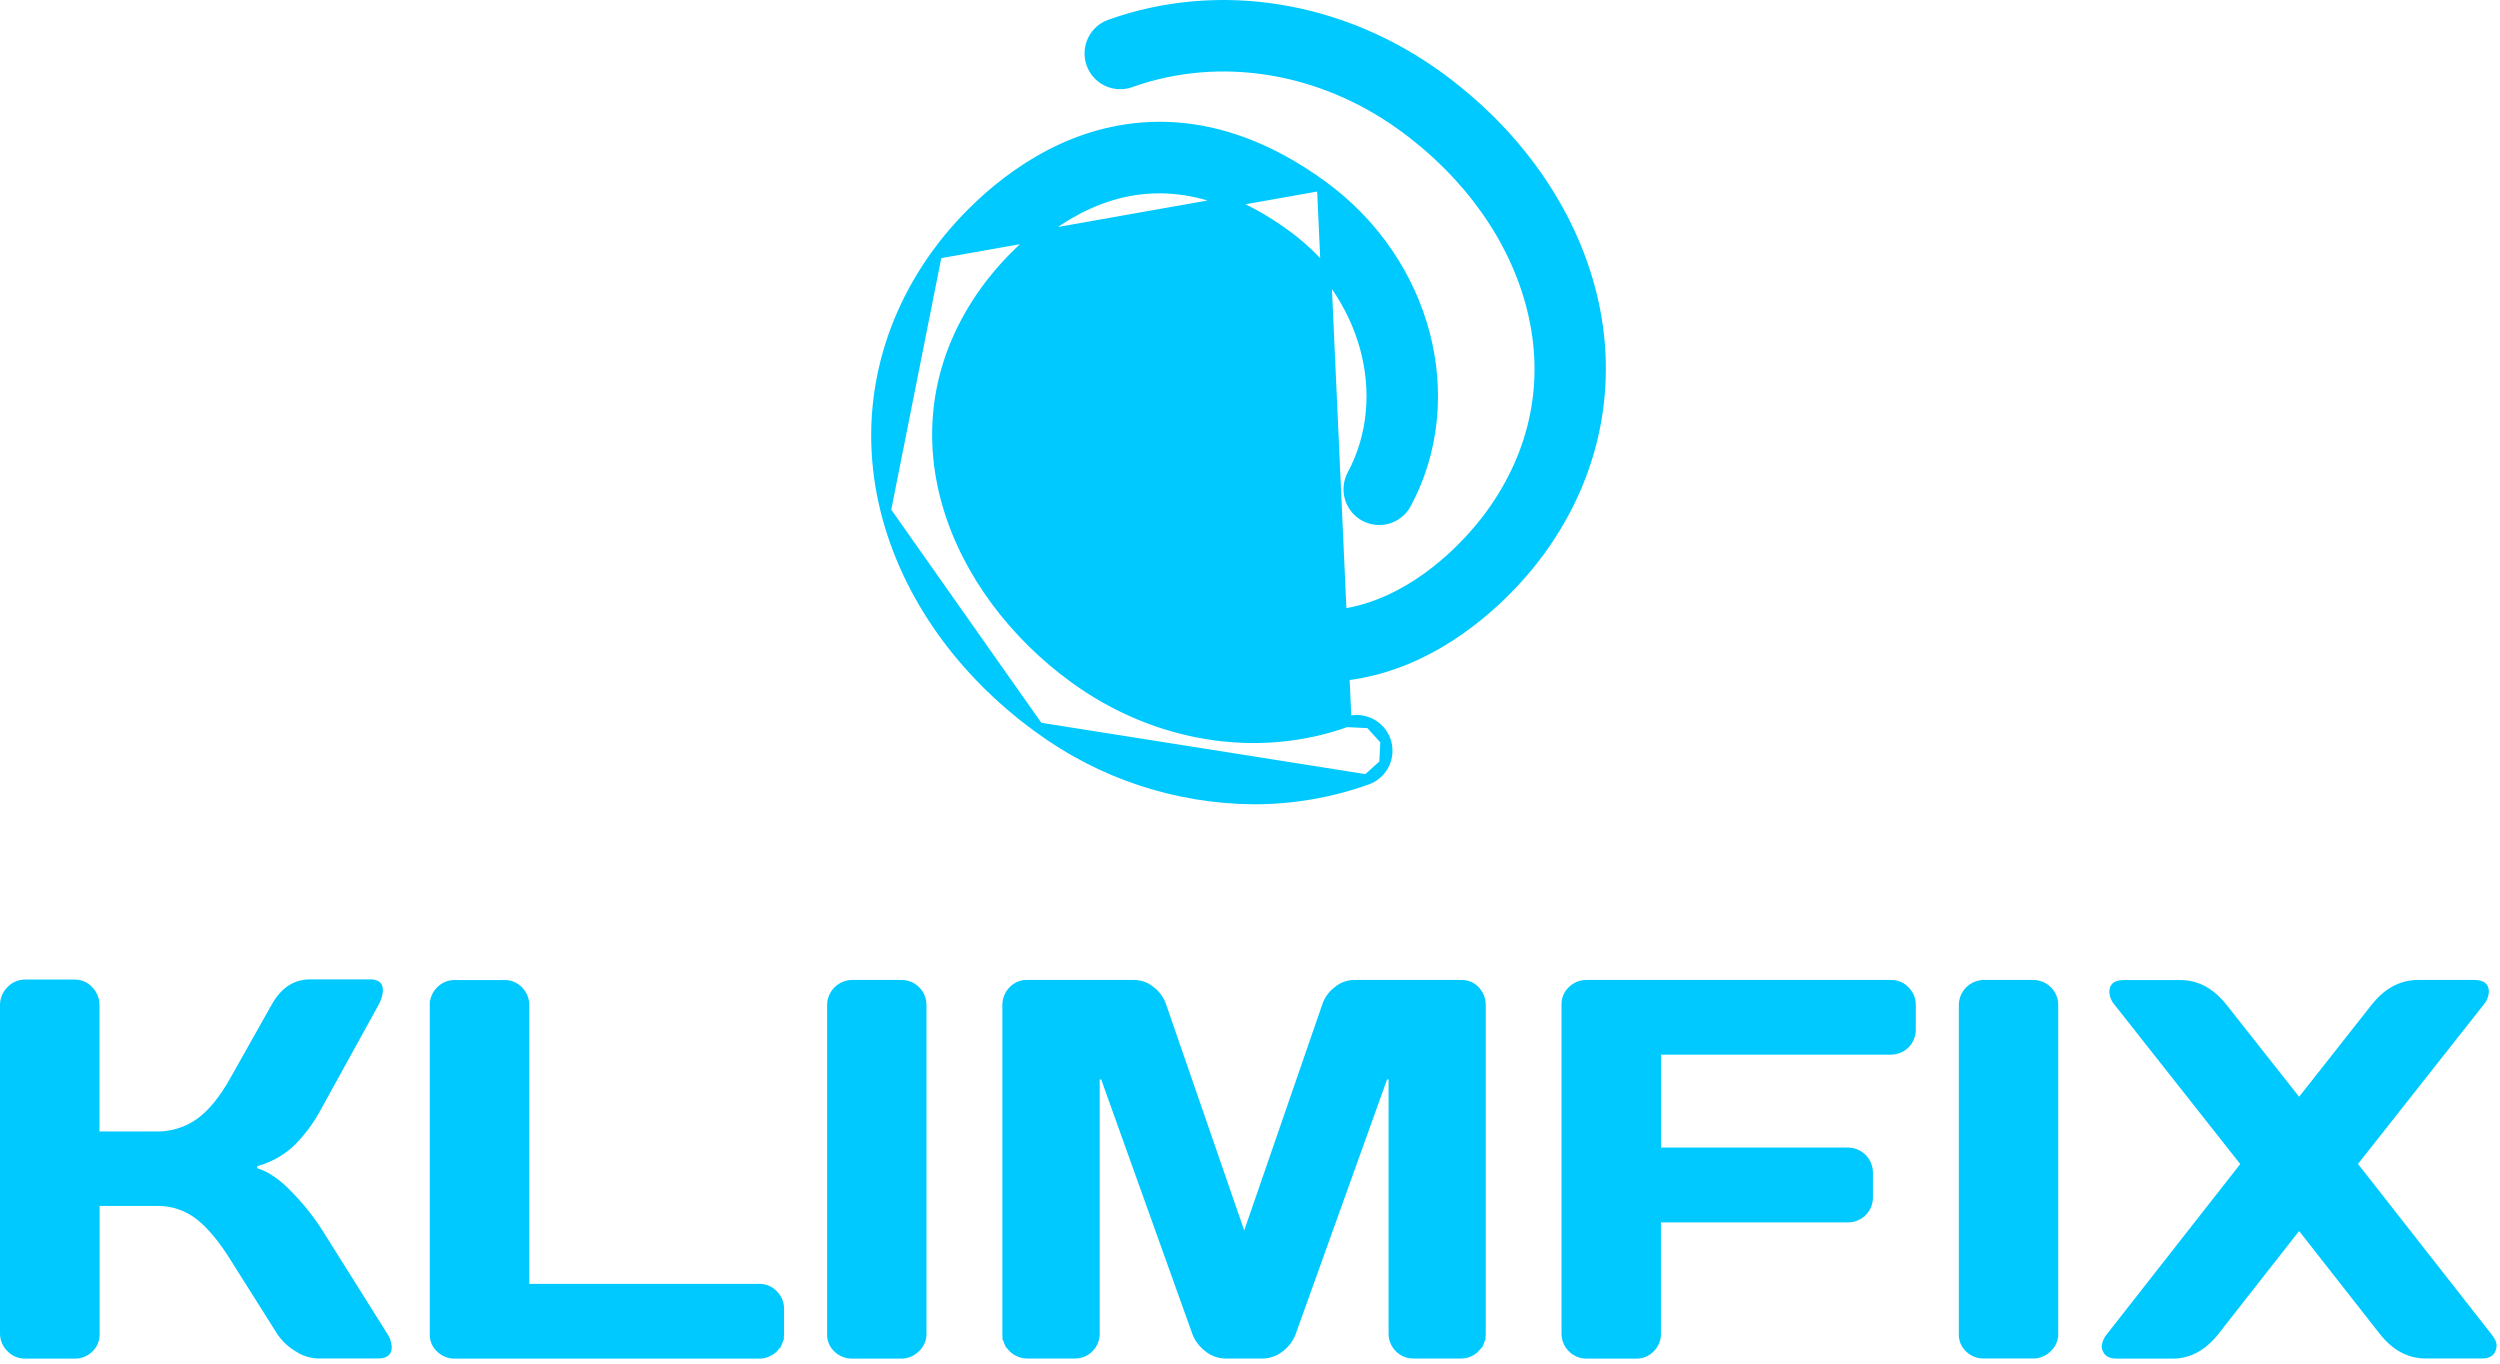
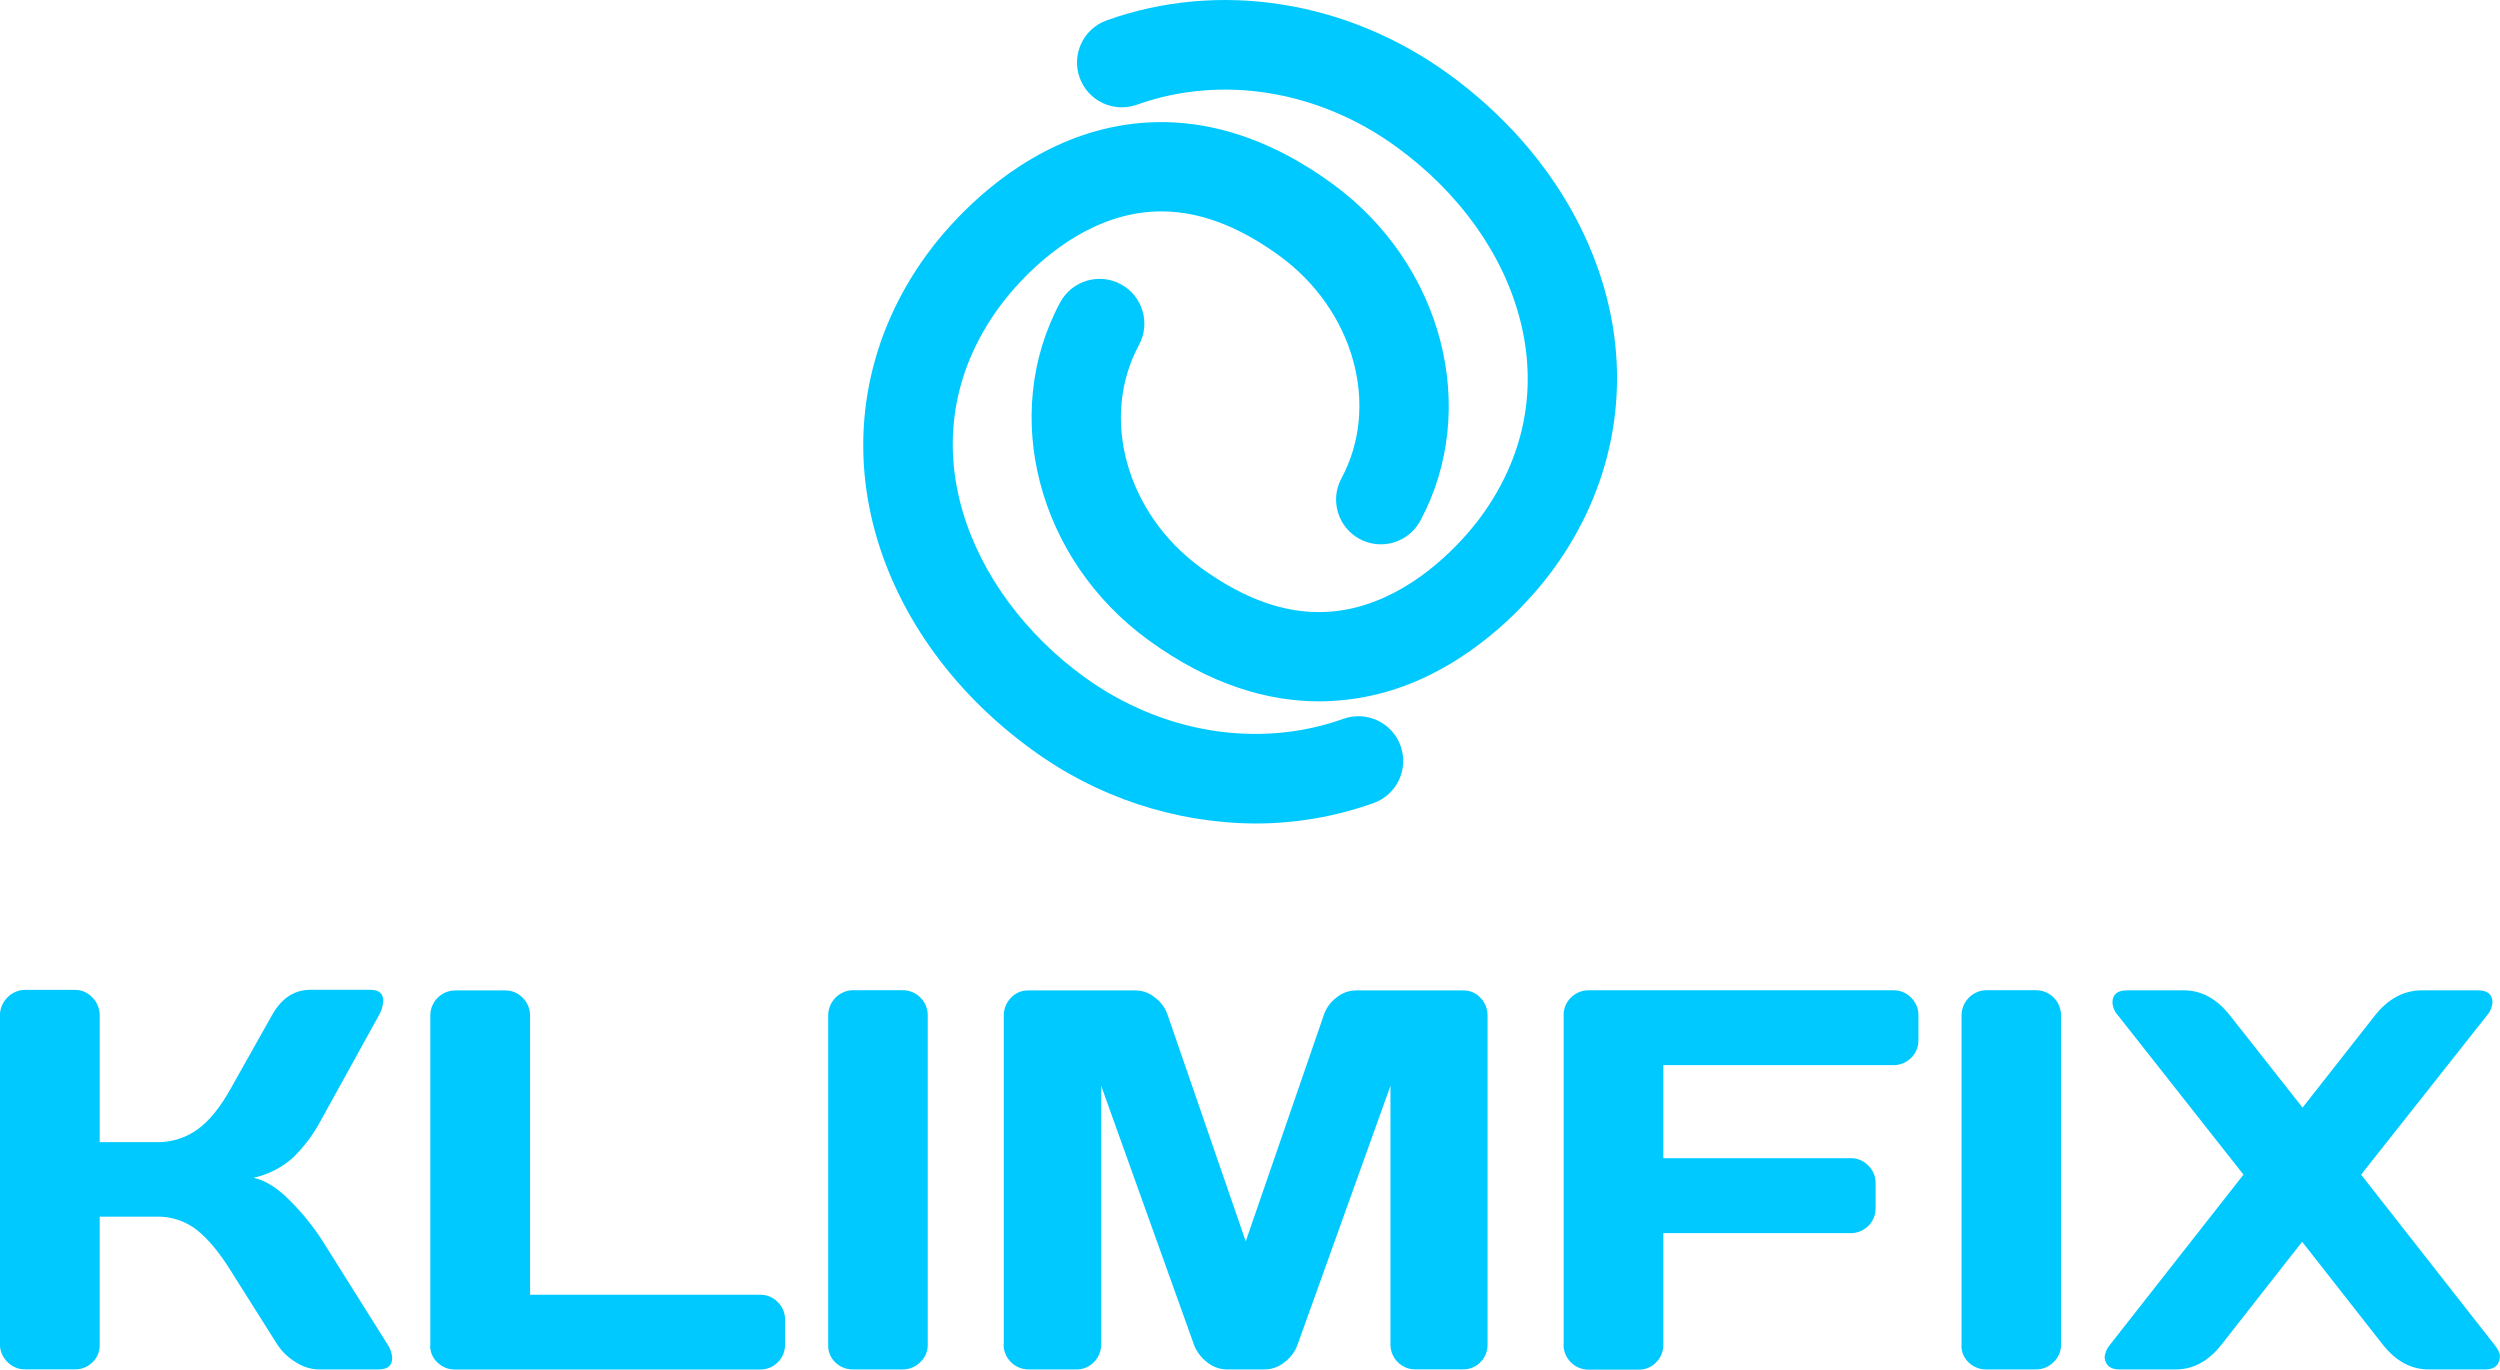
- <svg xmlns="http://www.w3.org/2000/svg" width="242" height="132" viewBox="0 0 242 132" fill="none">
-   <path d="M144.305 49.802L144.305 49.801C148.664 43.786 150.066 36.874 148.297 29.841C146.603 23.094 142.149 16.837 135.784 12.21L135.49 12.614L135.784 12.21C127.901 6.48 118.055 4.879 109.439 7.962C108.7 8.227 107.886 8.186 107.176 7.851C106.467 7.515 105.919 6.911 105.655 6.171C105.391 5.432 105.431 4.618 105.767 3.908C106.103 3.198 106.707 2.651 107.446 2.387L107.446 2.387C117.884 -1.347 129.778 0.527 139.263 7.421L139.557 7.016L139.263 7.421C146.778 12.881 152.016 20.338 154.037 28.399L154.037 28.399C156.214 37.069 154.46 45.905 149.09 53.291L149.09 53.292C147.584 55.373 143.37 60.512 136.955 63.456L136.953 63.457C133.996 64.825 130.778 65.539 127.52 65.551C122.973 65.551 117.639 64.129 111.807 59.89C101.633 52.495 98.181 39.215 103.693 29.001C104.066 28.31 104.698 27.795 105.45 27.571C106.203 27.346 107.013 27.43 107.704 27.803C108.395 28.176 108.909 28.808 109.134 29.561C109.359 30.313 109.275 31.124 108.902 31.814C104.761 39.481 107.556 49.481 115.29 55.101C121.814 59.851 128.308 60.893 134.494 58.065C139.806 55.643 143.344 51.126 144.305 49.802Z" fill="#00C9FF" stroke="#00C9FF" />
-   <path d="M100.514 70.426L100.517 70.428C106.563 74.88 113.863 77.304 121.371 77.355C125.106 77.359 128.814 76.719 132.331 75.463L100.514 70.426ZM100.514 70.426C93.003 64.965 87.762 57.508 85.741 49.448L85.741 49.448M100.514 70.426L85.741 49.448M85.741 49.448C83.567 40.778 85.321 31.945 90.691 24.555L90.691 24.555M85.741 49.448L90.691 24.555M90.691 24.555C92.197 22.474 96.411 17.335 102.826 14.391C108.493 11.805 117.437 10.29 127.977 17.951L127.977 17.951M90.691 24.555L127.977 17.951M127.977 17.951C138.152 25.344 141.604 38.621 136.079 48.834C135.696 49.504 135.066 49.996 134.324 50.208C133.581 50.421 132.784 50.334 132.104 49.966C131.424 49.599 130.914 48.98 130.685 48.242C130.456 47.505 130.523 46.708 130.872 46.021C135.01 38.355 132.21 28.358 124.482 22.74C117.958 17.99 111.461 16.945 105.274 19.776C99.963 22.197 96.426 26.714 95.467 28.039C90.564 34.783 89.781 42.087 91.692 48.756C93.599 55.41 98.18 61.418 103.988 65.637C111.871 71.367 121.714 72.968 130.329 69.884L130.33 69.884M127.977 17.951L130.33 69.884M130.33 69.884C131.07 69.619 131.885 69.658 132.595 69.993M130.33 69.884L132.595 69.993M132.595 69.993C133.306 70.329 133.855 70.933 134.12 71.673M132.595 69.993L134.12 71.673M134.12 71.673C134.385 72.413 134.346 73.228 134.011 73.938M134.12 71.673L134.011 73.938M134.011 73.938C133.675 74.649 133.072 75.197 132.332 75.463L134.011 73.938Z" fill="#00C9FF" stroke="#00C9FF" />
-   <path d="M28.885 130.385L28.872 130.377L28.859 130.369C28.209 129.987 27.655 129.461 27.24 128.831L22.746 121.708C22.746 121.708 22.746 121.707 22.745 121.706C21.653 119.941 20.537 118.583 19.388 117.66L19.386 117.659C18.18 116.699 16.675 116.195 15.135 116.234H9.644H9.144V116.734V129.151H9.144L9.144 129.161C9.149 129.403 9.103 129.645 9.009 129.869C8.915 130.092 8.775 130.294 8.599 130.461L8.599 130.461L8.589 130.471C8.412 130.647 8.201 130.787 7.969 130.88C7.737 130.974 7.488 131.019 7.238 131.015L7.238 131.015H7.229L2.428 131.015L2.423 131.015C2.171 131.017 1.922 130.968 1.691 130.87C1.459 130.772 1.251 130.627 1.078 130.444L1.072 130.437L1.065 130.431C0.884 130.253 0.741 130.041 0.643 129.807C0.546 129.572 0.498 129.321 0.5 129.067H0.5V129.062V97.302H0.5L0.5 97.298C0.498 97.042 0.547 96.788 0.644 96.551C0.742 96.314 0.886 96.099 1.067 95.919L1.075 95.911L1.082 95.903C1.253 95.718 1.461 95.571 1.692 95.471C1.923 95.371 2.172 95.32 2.424 95.322L2.424 95.322H2.428H7.229V95.322L7.235 95.322C7.484 95.319 7.731 95.369 7.959 95.469C8.187 95.568 8.392 95.715 8.559 95.9L8.566 95.907L8.572 95.914C8.934 96.284 9.135 96.781 9.132 97.299H9.132V97.302V109.527V110.027H9.632H15.124C16.642 110.056 18.13 109.595 19.365 108.712L19.366 108.711C20.584 107.838 21.706 106.446 22.745 104.579C22.745 104.579 22.746 104.578 22.746 104.578L26.715 97.529L26.715 97.529L26.717 97.525C27.55 96.017 28.625 95.326 29.948 95.304H35.847C36.192 95.304 36.357 95.381 36.433 95.448C36.496 95.502 36.566 95.609 36.568 95.861C36.541 96.273 36.417 96.673 36.207 97.029L36.203 97.036L36.2 97.042L30.663 107.086L30.663 107.086L30.659 107.094C29.976 108.386 29.099 109.566 28.06 110.594C27.029 111.539 25.765 112.193 24.399 112.489L24.401 113.467C25.399 113.678 26.472 114.316 27.615 115.452L27.616 115.452C28.765 116.591 29.792 117.847 30.68 119.2L37.063 129.368L37.063 129.368L37.071 129.379C37.273 129.683 37.394 130.033 37.423 130.396C37.42 130.659 37.345 130.776 37.269 130.84C37.175 130.92 36.98 131.002 36.595 131.002H30.755C30.087 130.972 29.44 130.758 28.885 130.385Z" fill="#00C9FF" stroke="#00C9FF" />
-   <path d="M42.103 129.165L42.103 129.158V129.151V97.339H42.104L42.103 97.326C42.097 97.067 42.143 96.809 42.24 96.569C42.337 96.329 42.482 96.111 42.666 95.929L42.666 95.929L42.672 95.923C42.848 95.744 43.058 95.602 43.289 95.507C43.521 95.411 43.77 95.364 44.02 95.368L44.02 95.368H44.028H48.835V95.368L48.843 95.368C49.09 95.364 49.337 95.412 49.565 95.508C49.794 95.604 50 95.747 50.17 95.927L50.17 95.927L50.178 95.935C50.361 96.119 50.504 96.338 50.6 96.578C50.696 96.819 50.742 97.077 50.736 97.336L50.735 97.336V97.348V124.28V124.78H51.235H73.498V124.78L73.506 124.78C73.754 124.776 74 124.824 74.228 124.92C74.457 125.016 74.663 125.159 74.834 125.339L74.839 125.345L74.845 125.35C75.023 125.527 75.164 125.737 75.259 125.969C75.355 126.202 75.402 126.451 75.399 126.702H75.399V126.708V129.111V129.113C75.399 129.362 75.351 129.61 75.255 129.841L75.718 130.031L75.255 129.841C75.16 130.072 75.02 130.282 74.844 130.458C74.667 130.635 74.458 130.775 74.227 130.871C73.996 130.966 73.749 131.015 73.499 131.015H73.498L44.028 131.015L44.021 131.015C43.515 131.022 43.026 130.829 42.663 130.477L42.663 130.477L42.653 130.469C42.474 130.304 42.332 130.102 42.237 129.877C42.142 129.652 42.096 129.409 42.103 129.165Z" fill="#00C9FF" stroke="#00C9FF" />
-   <path d="M80.564 129.165L80.564 129.158V129.151V97.288C80.568 96.778 80.772 96.29 81.133 95.928C81.493 95.567 81.981 95.363 82.491 95.359H87.241V95.359L87.246 95.359C87.5 95.356 87.753 95.404 87.988 95.5C88.224 95.595 88.438 95.737 88.618 95.916C88.798 96.095 88.941 96.309 89.038 96.543C89.136 96.778 89.185 97.03 89.184 97.284V97.286L89.184 129.102L89.184 129.108C89.187 129.356 89.138 129.603 89.04 129.831C88.942 130.059 88.797 130.264 88.615 130.433L88.606 130.441L88.597 130.45C88.421 130.63 88.21 130.772 87.978 130.869C87.745 130.966 87.495 131.016 87.243 131.015H87.241L82.489 131.014L82.482 131.015C81.976 131.022 81.487 130.829 81.124 130.477L81.124 130.477L81.115 130.469C80.935 130.303 80.793 130.101 80.698 129.877C80.603 129.652 80.557 129.409 80.564 129.165Z" fill="#00C9FF" stroke="#00C9FF" />
-   <path d="M97.657 129.808C97.593 129.651 97.55 129.487 97.529 129.32V129.05V97.339H97.529L97.529 97.326C97.522 97.067 97.567 96.809 97.662 96.568C97.756 96.327 97.897 96.108 98.078 95.922L98.078 95.922L98.084 95.915C98.252 95.736 98.456 95.594 98.683 95.498C98.909 95.402 99.153 95.354 99.399 95.359L99.399 95.359H99.408H109.805C110.381 95.369 110.935 95.579 111.372 95.953L111.383 95.963L111.394 95.971C111.88 96.342 112.239 96.854 112.423 97.437L112.423 97.437L112.428 97.45L119.968 119.273L120.44 120.641L120.913 119.273L128.45 97.45L128.452 97.443L128.454 97.436C128.637 96.854 128.996 96.342 129.481 95.971L129.492 95.962L129.502 95.954C129.941 95.579 130.496 95.369 131.072 95.359H141.469V95.359L141.479 95.359C141.722 95.354 141.963 95.401 142.187 95.496C142.41 95.592 142.611 95.734 142.775 95.912L142.775 95.912L142.781 95.918C142.959 96.105 143.098 96.326 143.191 96.568C143.284 96.809 143.328 97.067 143.321 97.325L143.321 97.325V97.339V129.05H143.321L143.321 129.063C143.328 129.319 143.282 129.574 143.187 129.812L143.651 129.998L143.187 129.812C143.091 130.049 142.948 130.265 142.767 130.445L142.766 130.445L142.76 130.452C142.587 130.63 142.38 130.77 142.151 130.865C141.922 130.96 141.676 131.007 141.429 131.003V131.003H141.421H136.818V131.003L136.81 131.003C136.562 131.007 136.315 130.96 136.086 130.865C135.857 130.771 135.649 130.63 135.476 130.452L135.476 130.452L135.469 130.445C135.287 130.265 135.144 130.049 135.049 129.812C134.954 129.574 134.908 129.319 134.915 129.063L134.915 129.063V129.05V104.085L133.944 103.916L124.929 129.027C124.71 129.585 124.335 130.068 123.849 130.419L123.838 130.427L123.828 130.435C123.381 130.795 122.825 130.995 122.251 131.003H118.593C118.021 130.995 117.468 130.795 117.023 130.436L117.015 130.429L117.007 130.423C116.523 130.064 116.145 129.58 115.914 129.023L106.921 103.916L105.95 104.085V129.05H105.95L105.95 129.063C105.957 129.319 105.911 129.574 105.816 129.812C105.721 130.049 105.578 130.265 105.396 130.445L105.396 130.445L105.389 130.452C105.216 130.63 105.009 130.771 104.779 130.866C104.55 130.961 104.304 131.007 104.056 131.003L104.056 131.003H104.047L99.457 131.003L99.453 131.003C99.198 131.005 98.945 130.956 98.709 130.859C98.472 130.762 98.258 130.619 98.077 130.439C97.897 130.258 97.754 130.044 97.657 129.808L97.195 129.997L97.657 129.808Z" fill="#00C9FF" stroke="#00C9FF" />
-   <path d="M151.653 97.235H151.653L151.653 97.226C151.649 96.981 151.697 96.737 151.793 96.511C151.889 96.285 152.032 96.082 152.211 95.915L152.217 95.909L152.223 95.904C152.401 95.727 152.612 95.588 152.844 95.494C153.077 95.401 153.325 95.355 153.576 95.359L153.576 95.359H153.584H183.045V95.359L183.053 95.359C183.301 95.355 183.547 95.402 183.775 95.498C184.004 95.594 184.21 95.737 184.38 95.917L184.386 95.924L184.393 95.93C184.572 96.106 184.714 96.316 184.809 96.548C184.905 96.78 184.952 97.029 184.949 97.279L184.948 97.279V97.287V99.687C184.948 100.192 184.748 100.676 184.391 101.033C184.034 101.39 183.55 101.59 183.045 101.59H160.788H160.288V102.09V111.084V111.584H160.788H178.904C179.407 111.591 179.888 111.795 180.243 112.153C180.598 112.511 180.798 112.994 180.801 113.498V115.925C180.801 116.429 180.601 116.913 180.245 117.27C179.888 117.627 179.405 117.827 178.9 117.828H160.782H160.282V118.328V129.059H160.282L160.282 129.073C160.289 129.329 160.243 129.583 160.148 129.821C160.053 130.058 159.91 130.274 159.728 130.454L159.728 130.454L159.72 130.462C159.549 130.639 159.344 130.779 159.118 130.874C158.891 130.969 158.647 131.017 158.402 131.015H158.397L153.596 131.015L153.592 131.015C153.337 131.017 153.084 130.968 152.848 130.871C152.612 130.774 152.397 130.632 152.217 130.451C152.036 130.271 151.894 130.056 151.797 129.82C151.7 129.584 151.651 129.331 151.653 129.075V129.072V129.05V97.235Z" fill="#00C9FF" stroke="#00C9FF" />
-   <path d="M190.114 129.164L190.114 129.164V129.151V97.288C190.118 96.778 190.322 96.29 190.682 95.928C191.043 95.567 191.531 95.363 192.041 95.359H196.794V95.359L196.799 95.359C197.053 95.356 197.305 95.404 197.541 95.5C197.776 95.595 197.99 95.737 198.171 95.916C198.351 96.095 198.494 96.309 198.591 96.543C198.688 96.778 198.738 97.03 198.737 97.284V97.286L198.737 129.102L198.737 129.109C198.741 129.357 198.692 129.603 198.594 129.831C198.496 130.059 198.351 130.264 198.168 130.432L198.16 130.439L198.153 130.447C197.974 130.626 197.762 130.768 197.528 130.863C197.294 130.958 197.044 131.006 196.791 131.002L196.791 131.002H196.785L192.03 131.002L192.022 131.002C191.516 131.01 191.028 130.817 190.664 130.465L190.664 130.465L190.657 130.458C190.48 130.293 190.34 130.093 190.246 129.87C190.152 129.647 190.107 129.406 190.114 129.164Z" fill="#00C9FF" stroke="#00C9FF" />
-   <path d="M222.947 106.477L229.946 97.596C229.946 97.596 229.946 97.596 229.946 97.596C231.133 96.091 232.49 95.376 234.027 95.358H239.521C239.932 95.358 240.147 95.446 240.254 95.536C240.342 95.609 240.422 95.739 240.426 96.015C240.395 96.363 240.253 96.692 240.019 96.953L240.009 96.964L239.999 96.977L227.86 112.359L227.616 112.668L227.859 112.977L240.737 129.41L240.737 129.41L240.742 129.416C241.093 129.851 241.168 130.089 241.168 130.174V130.191L241.169 130.208C241.178 130.33 241.157 130.453 241.108 130.566L241.104 130.576L241.1 130.586C241.047 130.725 240.967 130.816 240.852 130.88C240.727 130.95 240.532 131.002 240.239 131.002H234.794C233.276 131.002 231.928 130.299 230.74 128.792C230.74 128.792 230.74 128.792 230.74 128.792L222.947 118.853L222.554 118.351L222.16 118.853L214.367 128.793L214.367 128.793C213.18 130.308 211.833 131.014 210.314 131.014H204.872C204.516 131.014 204.309 130.934 204.188 130.837C204.081 130.751 203.987 130.608 203.943 130.351C203.979 130.016 204.12 129.7 204.346 129.448L204.357 129.436L204.367 129.423L217.249 112.989L217.491 112.68L217.248 112.371L205.112 96.989L205.099 96.973L205.086 96.959C204.85 96.704 204.707 96.377 204.682 96.031C204.685 95.75 204.765 95.621 204.852 95.547C204.958 95.459 205.173 95.371 205.586 95.371H211.083C212.602 95.371 213.958 96.082 215.162 97.608L215.162 97.608L222.161 106.477L222.554 106.974L222.947 106.477Z" fill="#00C9FF" stroke="#00C9FF" />
+ <svg xmlns="http://www.w3.org/2000/svg" viewBox="0 0 1123.25 615.37">
+   <defs>
+     <style>.cls-1{fill:#00c9ff;}.cls-2{fill:#00c9ff;}</style>
+   </defs>
+   <g id="Layer_2" data-name="Layer 2">
+     <g id="Layer_1-2" data-name="Layer 1">
+       <path class="cls-1" d="M592.66,315.12c-22.37,0-48.43-7-76.72-27.56-49.68-36.17-66.72-101.39-39.58-151.73A20.11,20.11,0,0,1,511.74,155c-17.66,32.65-5.68,75.72,27.83,100.09,29,21.08,56.13,25.38,82.9,13.13,23.19-10.59,38.86-30.5,43.12-36.35,19.22-26.45,25.28-56.71,17.54-87.56-7.49-29.81-27.3-57.67-55.76-78.35-35-25.44-78.55-32.5-116.57-18.91A20.1,20.1,0,0,1,497.26,9.14c50.53-18.07,108-9,153.76,24.24,36.07,26.22,61.32,62.12,71.1,101.1,10.58,42.15,2,85.17-24,121-7.31,10.07-27.7,35-58.91,49.29A111.67,111.67,0,0,1,592.66,315.12Z" />
+       <path class="cls-1" d="M564.05,370a171.56,171.56,0,0,1-100.66-33.37c-36.07-26.22-61.32-62.13-71.1-101.1-10.59-42.16-2.06-85.17,24-121,7.32-10.07,27.71-35,58.91-49.29,27.89-12.78,71.93-20.13,123.27,17.19,49.75,36.16,66.72,101.38,39.58,151.72A20.12,20.12,0,0,1,602.66,215c17.66-32.65,5.68-75.72-27.84-100.09-29-21.09-56.13-25.38-82.9-13.14-23.18,10.6-38.85,30.52-43.1,36.37C405.69,197.48,435.4,266.53,487,304.06c35,25.42,78.57,32.49,116.59,18.91a20.1,20.1,0,0,1,13.54,37.86A157.77,157.77,0,0,1,564.05,370Z" />
+       <path class="cls-2" d="M176.23,610.08c0,3.47-2,5.21-6.17,5.22h-27.2a19.52,19.52,0,0,1-9.94-3.26,25.11,25.11,0,0,1-8.3-7.91L103.71,571q-7.5-12.12-15.09-18.24a28.24,28.24,0,0,0-18.28-6.12H44.79v57.69a10.42,10.42,0,0,1-3.27,7.78,11,11,0,0,1-7.91,3.15H11.29a10.83,10.83,0,0,1-8-3.38,11.05,11.05,0,0,1-3.32-8V456.23a11.38,11.38,0,0,1,3.34-8.05A10.63,10.63,0,0,1,7,445.63a10.47,10.47,0,0,1,4.34-.88H33.63a10.53,10.53,0,0,1,4.32.87,10.73,10.73,0,0,1,3.59,2.56,11.49,11.49,0,0,1,3.26,8.08v56.91H70.35a30.48,30.48,0,0,0,18.34-5.68q7.92-5.69,15-18.45l18.45-32.79q6.28-11.37,17-11.52h27.37q5.68,0,5.68,5a14.66,14.66,0,0,1-2,6.53l-25.78,46.68A69.06,69.06,0,0,1,132,519.8a39,39,0,0,1-18.13,9.38q7.86,1.68,16.1,9.94a110.16,110.16,0,0,1,14.56,17.81l29.68,47.27A12.28,12.28,0,0,1,176.23,610.08Z" />
+       <path class="cls-2" d="M193.34,604.33V456.49a11.07,11.07,0,0,1,.81-4.44A11.2,11.2,0,0,1,204.61,445H227a10.66,10.66,0,0,1,7.9,3.34,11.3,11.3,0,0,1,3.26,8.19v125.2H341.58a10.64,10.64,0,0,1,7.89,3.32,10.87,10.87,0,0,1,2.45,3.65,11,11,0,0,1,.82,4.31v11.16a11.41,11.41,0,0,1-.84,4.28,11.06,11.06,0,0,1-2.42,3.62,11.36,11.36,0,0,1-3.62,2.43,11.22,11.22,0,0,1-4.28.84h-137a11.18,11.18,0,0,1-8-3.15,10.27,10.27,0,0,1-3.31-7.82Z" />
+       <path class="cls-2" d="M372.11,604.33V456.25a11.35,11.35,0,0,1,11.27-11.36h22.11a11.27,11.27,0,0,1,11.35,11.36V604.13a10.56,10.56,0,0,1-3.39,7.91,11.1,11.1,0,0,1-8,3.26h-22.1a11.2,11.2,0,0,1-8-3.15,10.26,10.26,0,0,1-2.48-3.56A10.37,10.37,0,0,1,372.11,604.33Z" />
+       <path class="cls-2" d="M451,603.9V456.49a11.3,11.3,0,0,1,.78-4.42,11.15,11.15,0,0,1,2.43-3.77,10.35,10.35,0,0,1,3.57-2.5A10.48,10.48,0,0,1,462,445h48.35a13.87,13.87,0,0,1,8.77,3.34,16,16,0,0,1,5.59,7.95l35,101.45,35-101.45a16.14,16.14,0,0,1,5.58-7.95,13.93,13.93,0,0,1,8.79-3.34h48.35a10.3,10.3,0,0,1,7.78,3.34,11.45,11.45,0,0,1,3.15,8.19V603.9A11.12,11.12,0,0,1,665.2,612a10.83,10.83,0,0,1-7.89,3.26H635.92a10.71,10.71,0,0,1-4.29-.82A10.86,10.86,0,0,1,628,612a11.06,11.06,0,0,1-3.26-8.14V487.84L582.83,604.61a17,17,0,0,1-5.84,7.54,14.13,14.13,0,0,1-8.77,3.15h-17a14.22,14.22,0,0,1-8.75-3.15,18,18,0,0,1-5.86-7.54L494.76,487.84V603.9a11.27,11.27,0,0,1-6.88,10.59,10.7,10.7,0,0,1-4.29.81H462.27a11.21,11.21,0,0,1-4.36-.84,11.35,11.35,0,0,1-3.7-2.46,11.23,11.23,0,0,1-3.3-8Z" />
+       <path class="cls-2" d="M702.55,603.9V456a10.48,10.48,0,0,1,.84-4.28,10.35,10.35,0,0,1,2.5-3.57,11,11,0,0,1,3.66-2.41,11.09,11.09,0,0,1,4.3-.8H850.79a10.74,10.74,0,0,1,4.3.84,10.6,10.6,0,0,1,3.61,2.5,11,11,0,0,1,3.26,7.95v11.17a11.16,11.16,0,0,1-11.17,11.17H747.34v41.8h84.22a10.73,10.73,0,0,1,4.29.84,10.61,10.61,0,0,1,3.6,2.5,11.11,11.11,0,0,1,2.44,3.58,10.74,10.74,0,0,1,.82,4.26v11.35a11,11,0,0,1-.84,4.27,11.11,11.11,0,0,1-2.42,3.63,11.2,11.2,0,0,1-7.89,3.26H747.34V604a11.27,11.27,0,0,1-.8,4.41,11,11,0,0,1-2.47,3.73,10.73,10.73,0,0,1-7.91,3.26H713.85a11.28,11.28,0,0,1-8.06-3.3,11.23,11.23,0,0,1-3.3-8.05Z" />
+       <path class="cls-2" d="M881.32,604.33V456.25a11.35,11.35,0,0,1,11.28-11.36h22.07a11.23,11.23,0,0,1,8.05,3.3,11.28,11.28,0,0,1,3.3,8.06V604.13a10.38,10.38,0,0,1-.85,4.32,10.54,10.54,0,0,1-2.54,3.59,11.1,11.1,0,0,1-8,3.26H892.52a11.2,11.2,0,0,1-8-3.15,10.3,10.3,0,0,1-3.24-7.82Z" />
+       <path class="cls-2" d="M952.24,615.3c-4,0-6.17-1.79-6.64-5.33a9.88,9.88,0,0,1,2.47-5.84L1008,527.76l-56.37-71.51a9.35,9.35,0,0,1-2.5-5.81q0-5.46,6.53-5.48h25.55q11.88,0,20.78,11.36l32.55,41.33L1067,456.32q8.81-11.16,20.78-11.36h25.55q6.54,0,6.55,5.48a9.9,9.9,0,0,1-2.5,5.81l-56.54,71.51,59.86,76.37c1.66,2.07,2.5,3.73,2.5,5a5.89,5.89,0,0,1-.47,2.72c-.87,2.3-2.94,3.45-6.17,3.45h-25.31q-11.86,0-20.67-11.17l-36.23-46.2-36.23,46.2q-8.77,11.19-20.66,11.17Z" />
+     </g>
+   </g>
</svg>
